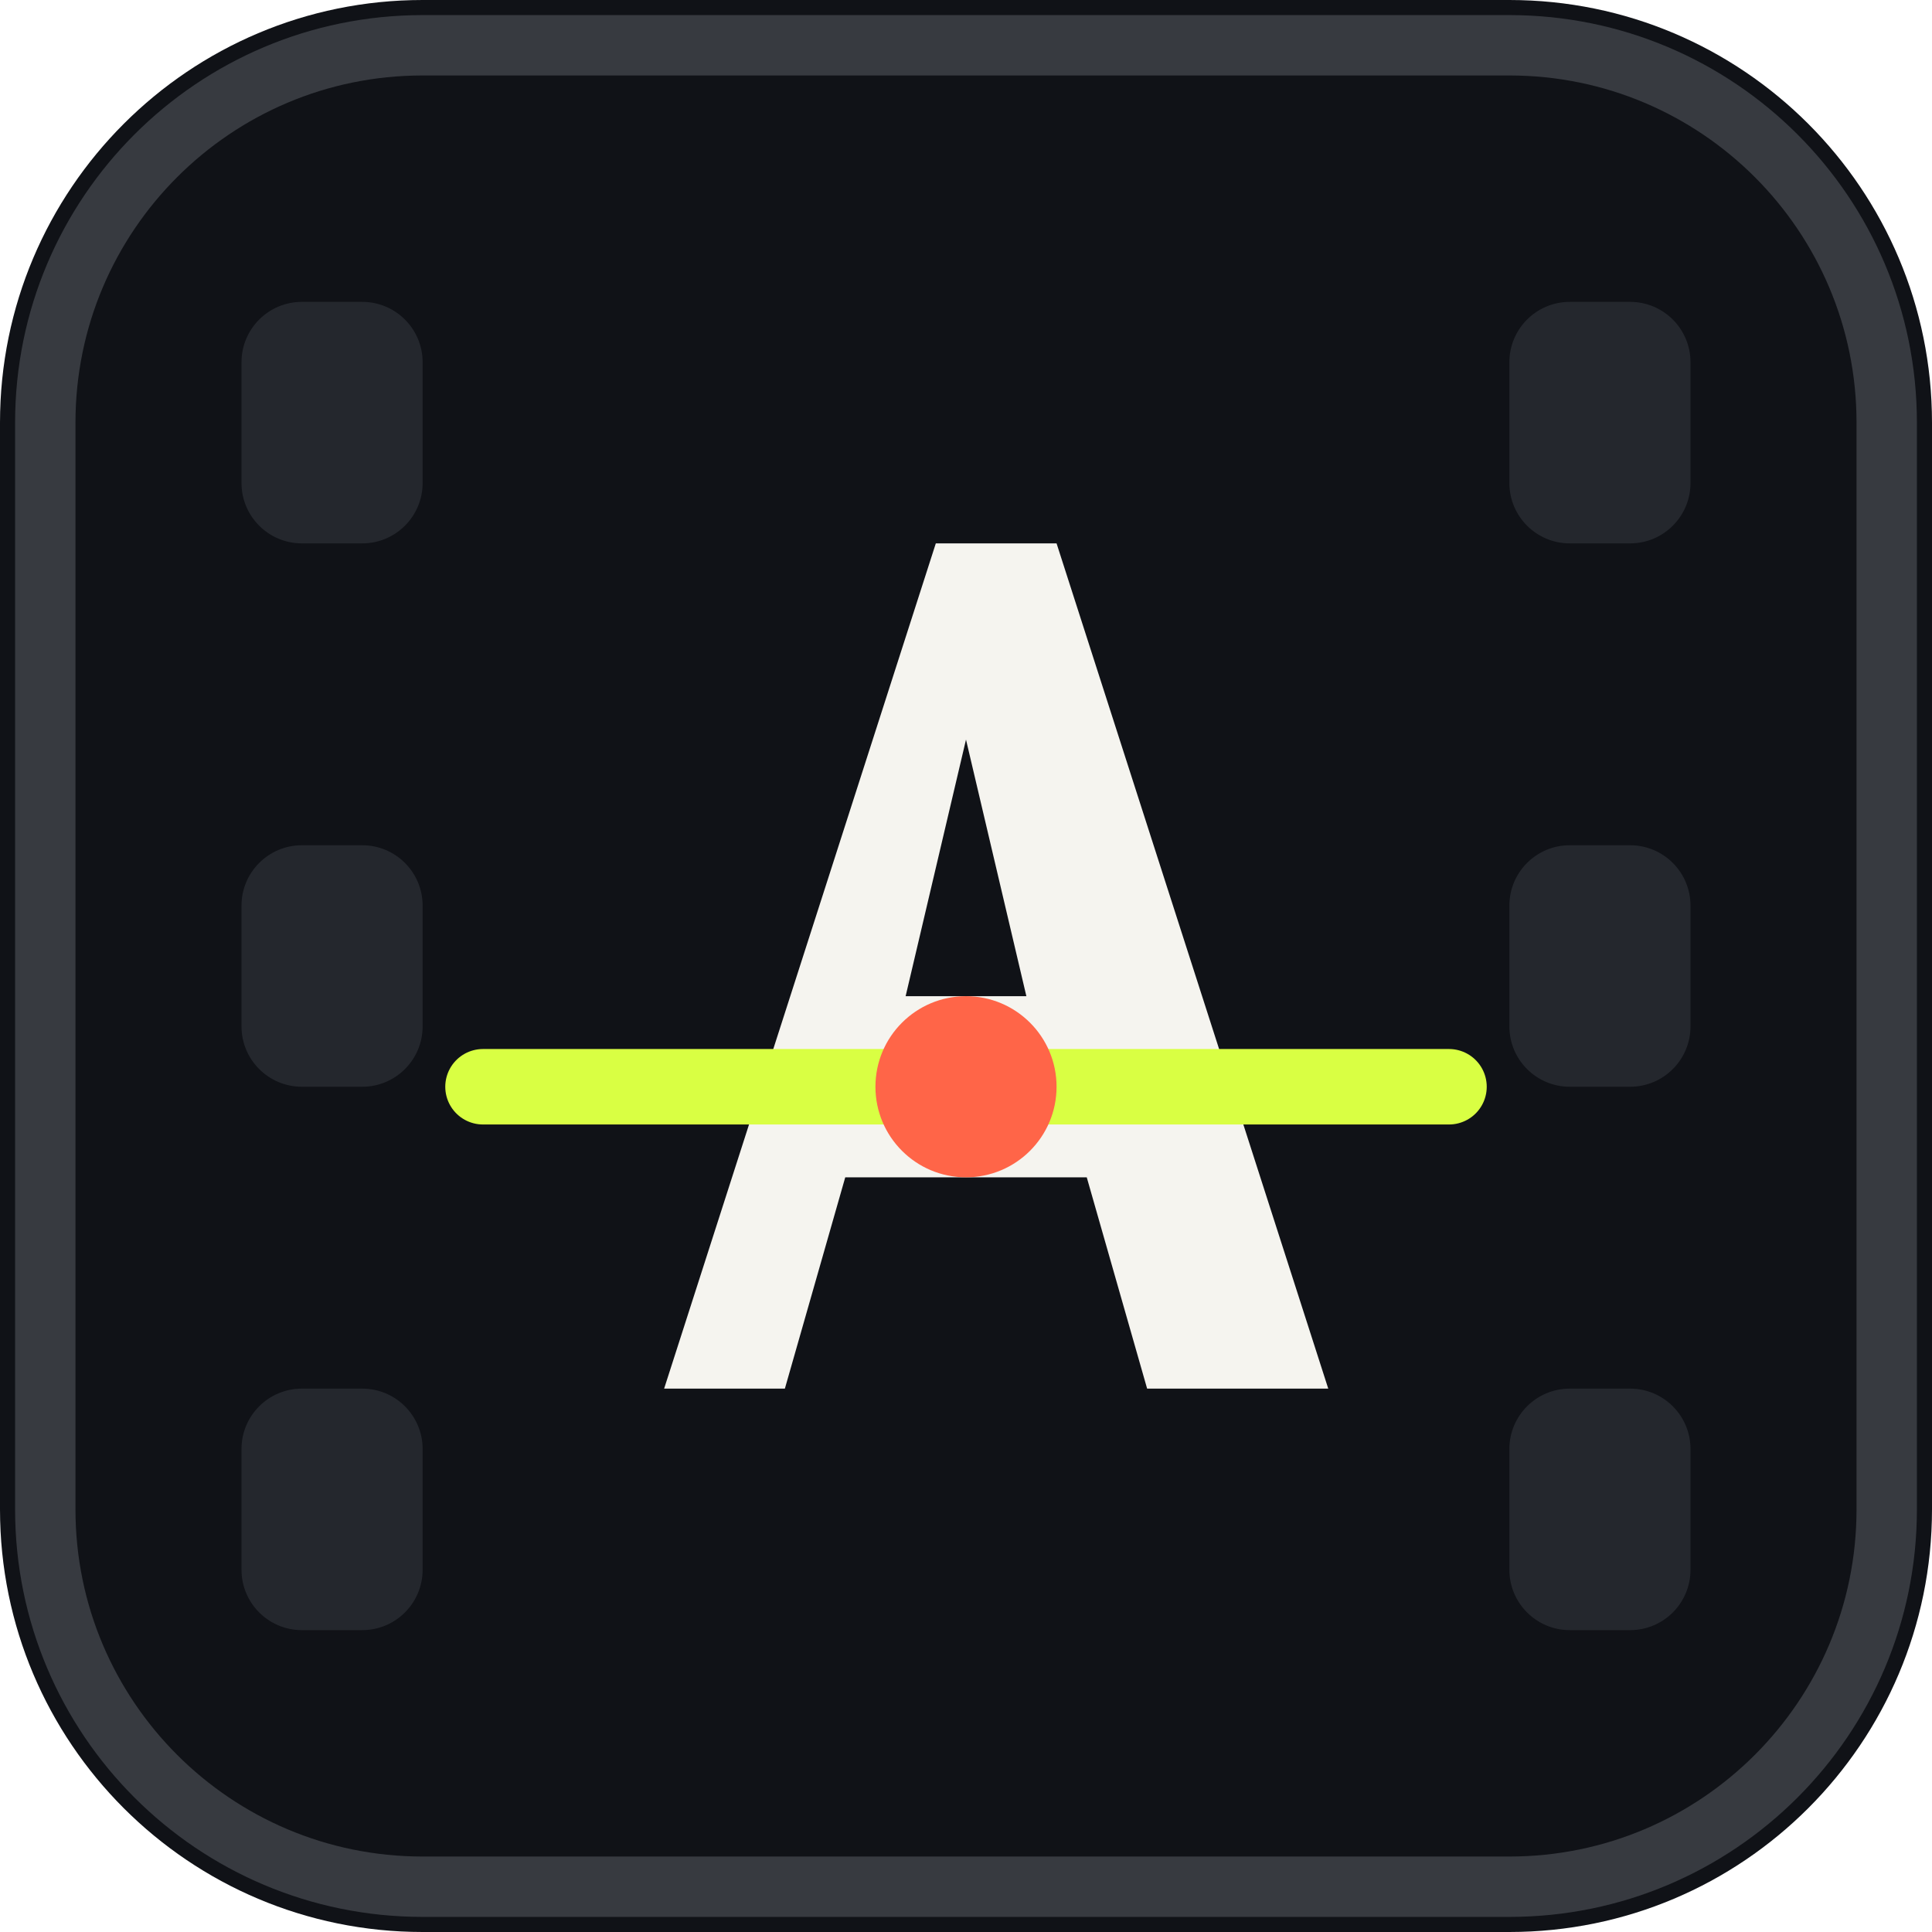
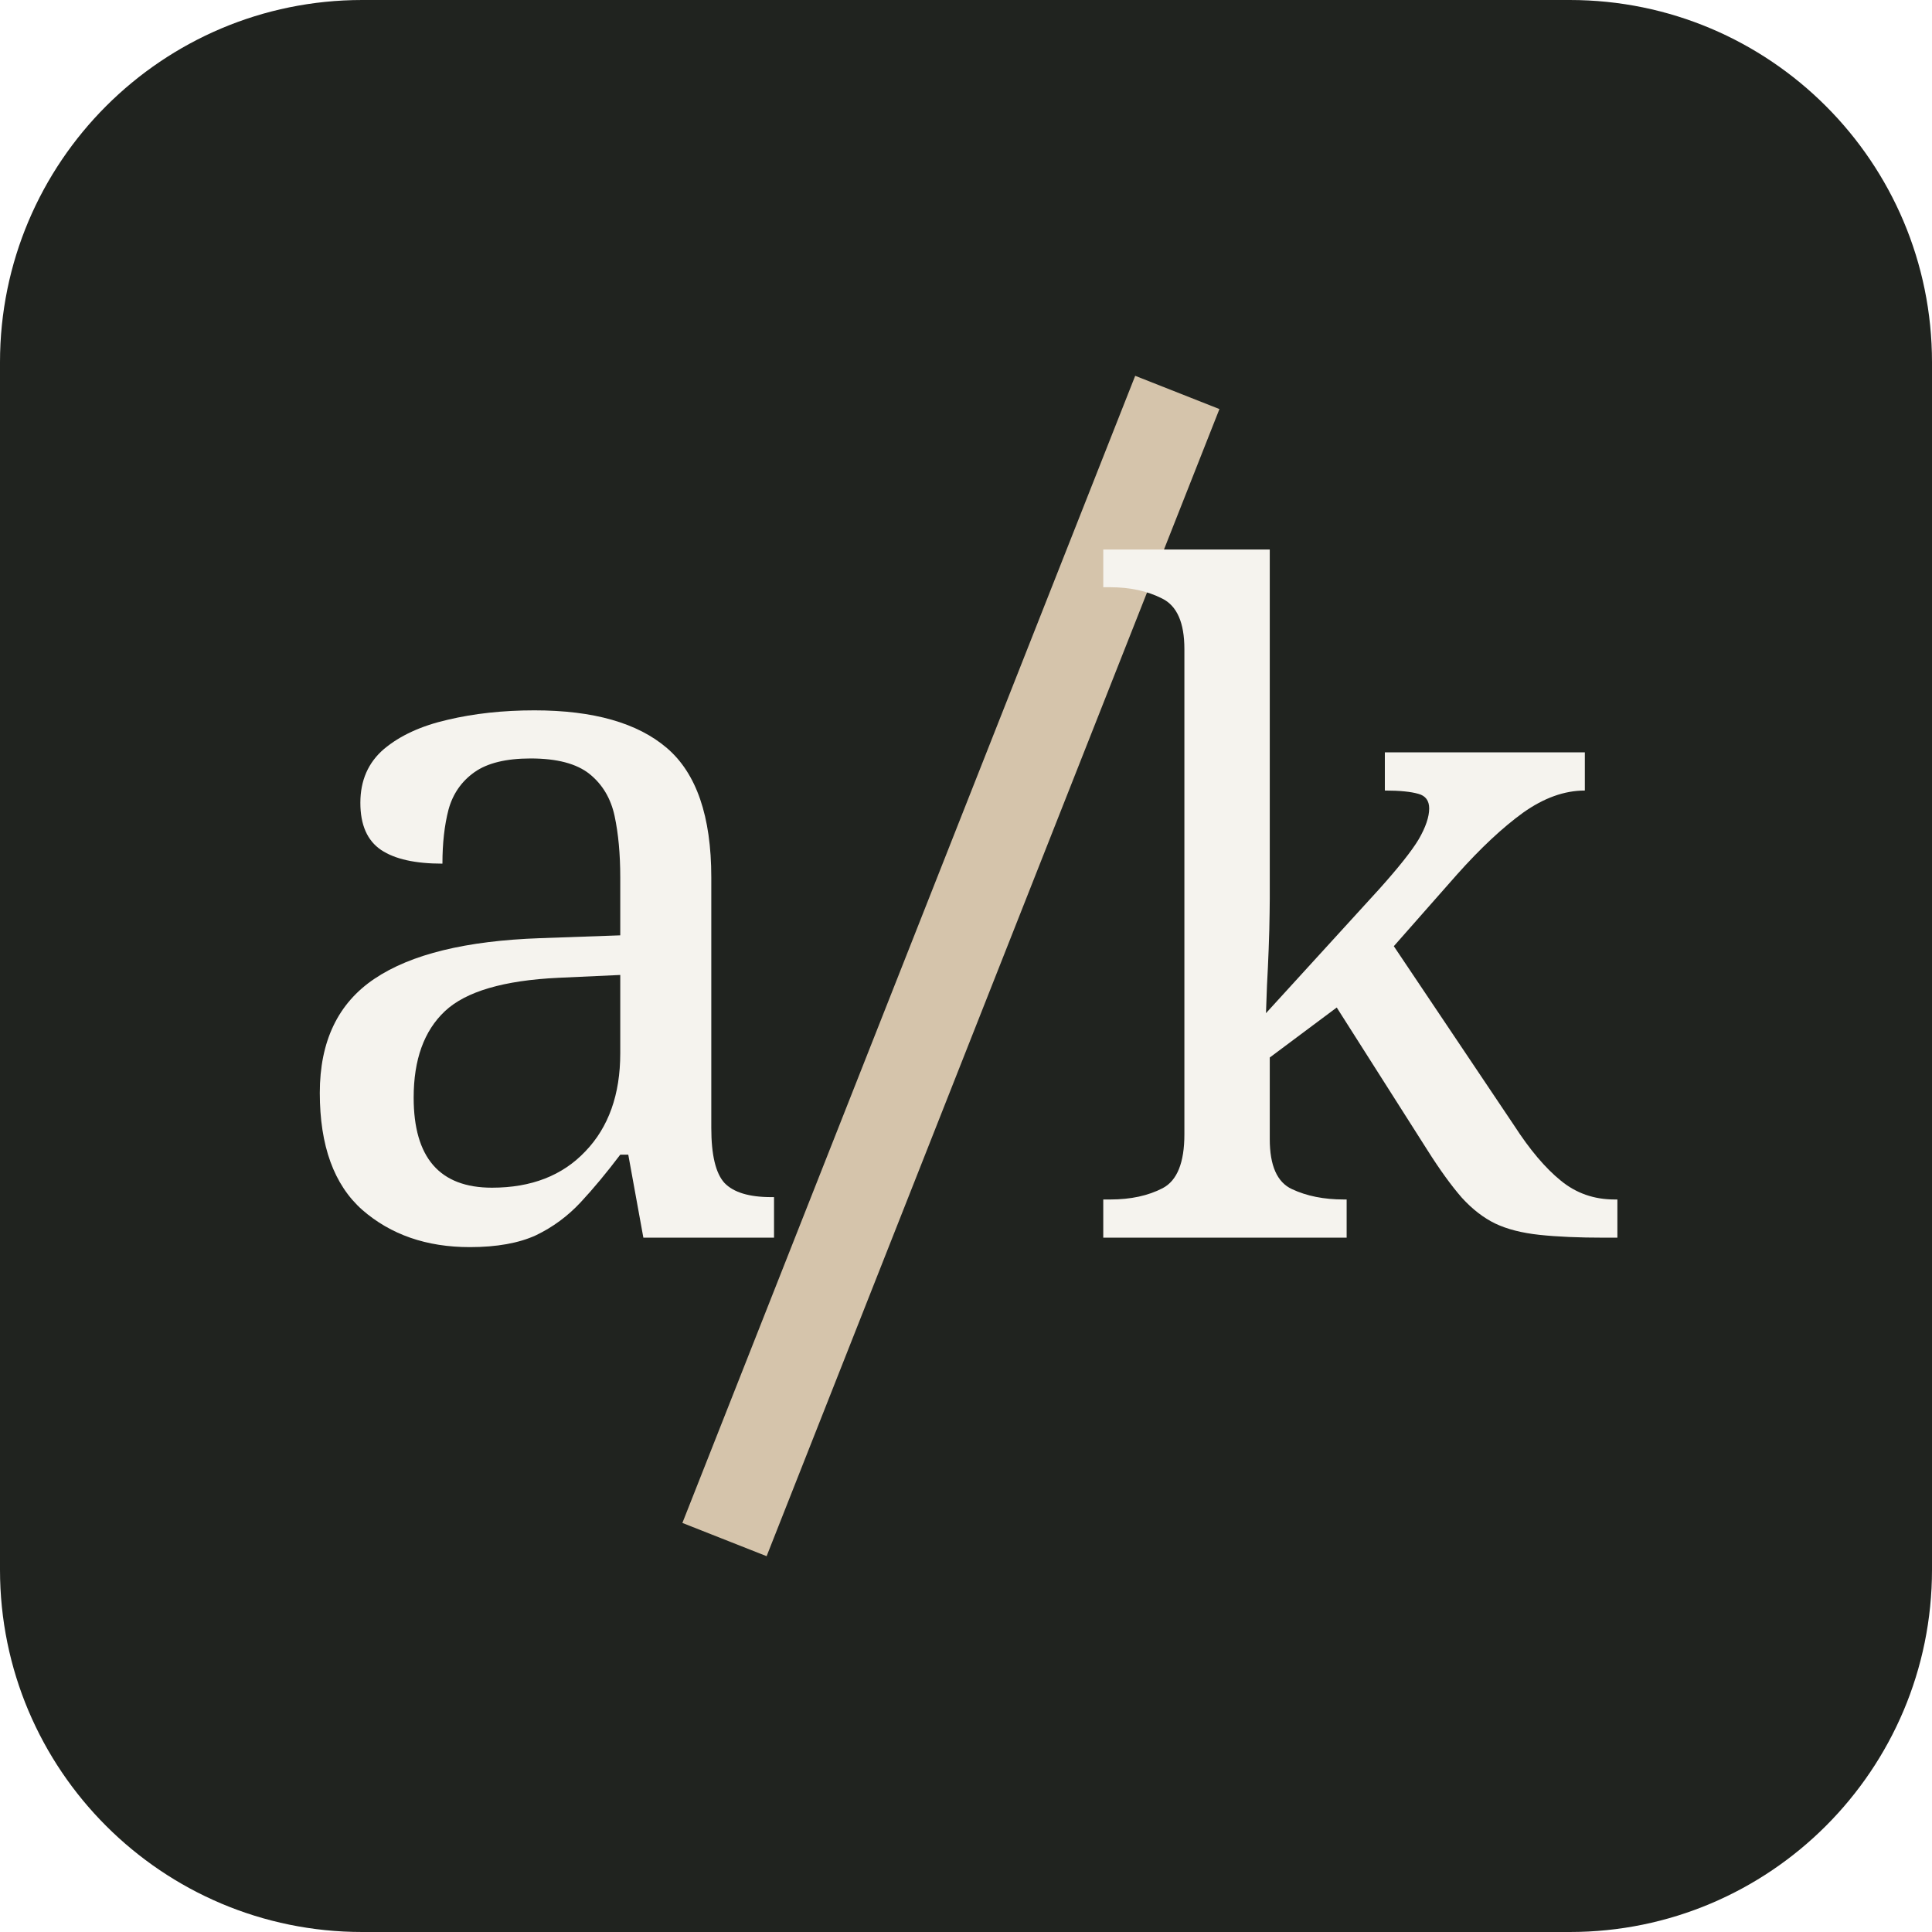
- <svg xmlns="http://www.w3.org/2000/svg" viewBox="0 0 64 64" width="64" height="64">
-   <rect width="64" height="64" rx="14" fill="#101217" />
-   <rect x="1.5" y="1.5" width="61" height="61" rx="12.5" stroke="#373A40" stroke-width="2" fill="none" />
-   <rect x="8" y="10" width="6" height="8" rx="2" fill="#24272D" />
-   <rect x="8" y="28" width="6" height="8" rx="2" fill="#24272D" />
-   <rect x="8" y="46" width="6" height="8" rx="2" fill="#24272D" />
-   <rect x="50" y="10" width="6" height="8" rx="2" fill="#24272D" />
-   <rect x="50" y="28" width="6" height="8" rx="2" fill="#24272D" />
-   <rect x="50" y="46" width="6" height="8" rx="2" fill="#24272D" />
-   <path d="M 22 46 L 31 18 L 35 18 L 44 46 L 38 46 L 36 39 L 28 39 L 26 46 Z M 30 33 L 34 33 L 32 24.5 Z" fill="#F5F4EF" />
-   <line x1="16" y1="36" x2="48" y2="36" stroke="#D9FF43" stroke-width="2.5" stroke-linecap="round" />
-   <circle cx="32" cy="36" r="3" fill="#FF6548" />
+ <svg xmlns="http://www.w3.org/2000/svg" viewBox="0 0 64 64">
+   <rect width="64" height="64" rx="12" fill="#20231f" />
+   <path d="m39 13-15 38" stroke="#d5c4ab" stroke-width="3" />
+   <text x="9" y="41" font-family="Georgia,serif" font-size="32" fill="#f5f3ee">a</text>
+   <text x="36" y="41" font-family="Georgia,serif" font-size="30" fill="#f5f3ee">k</text>
</svg>
